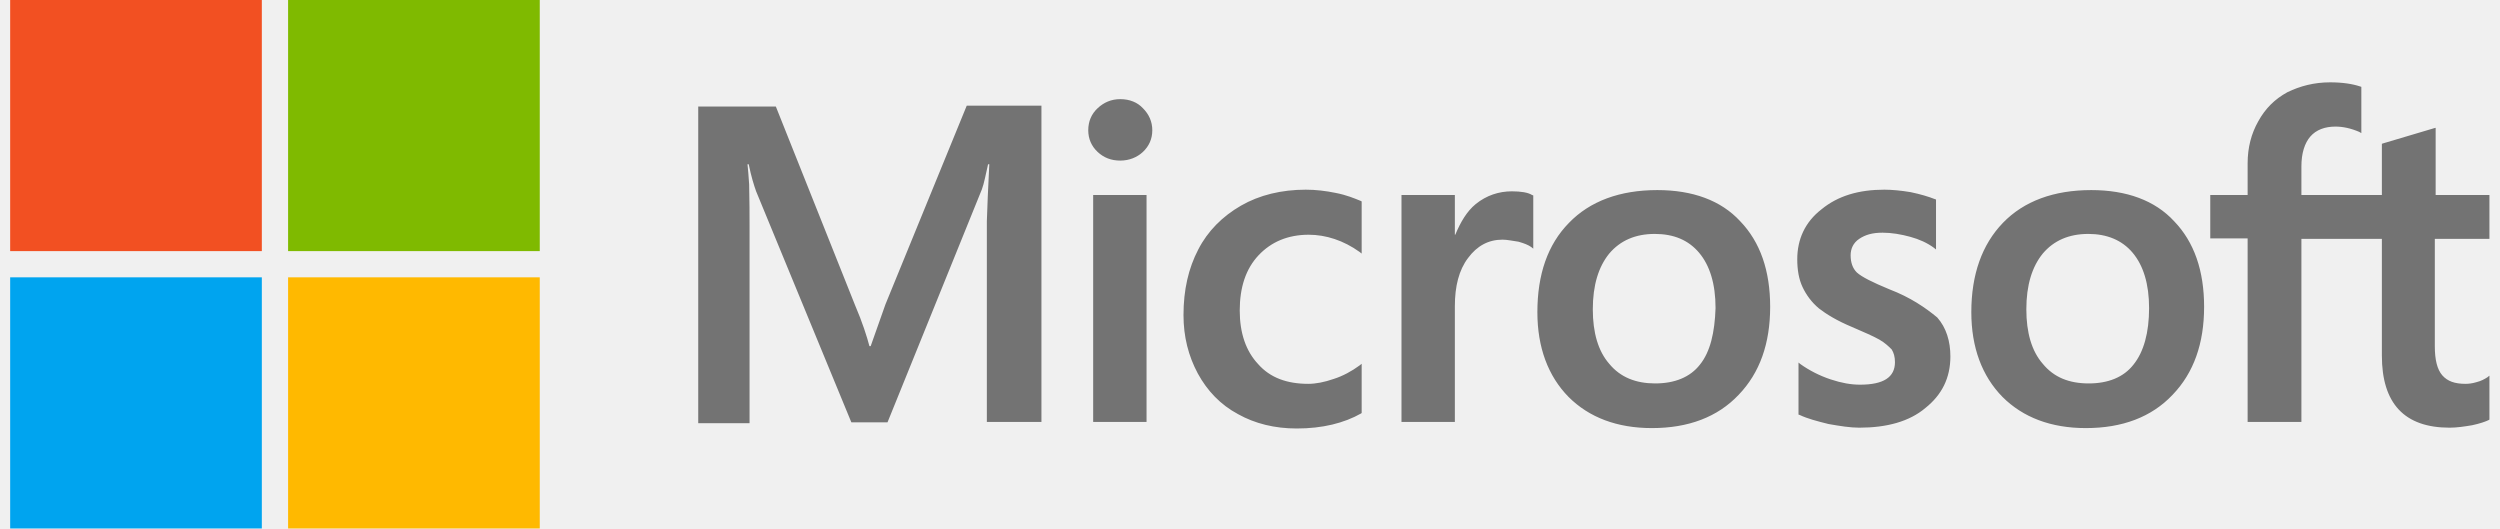
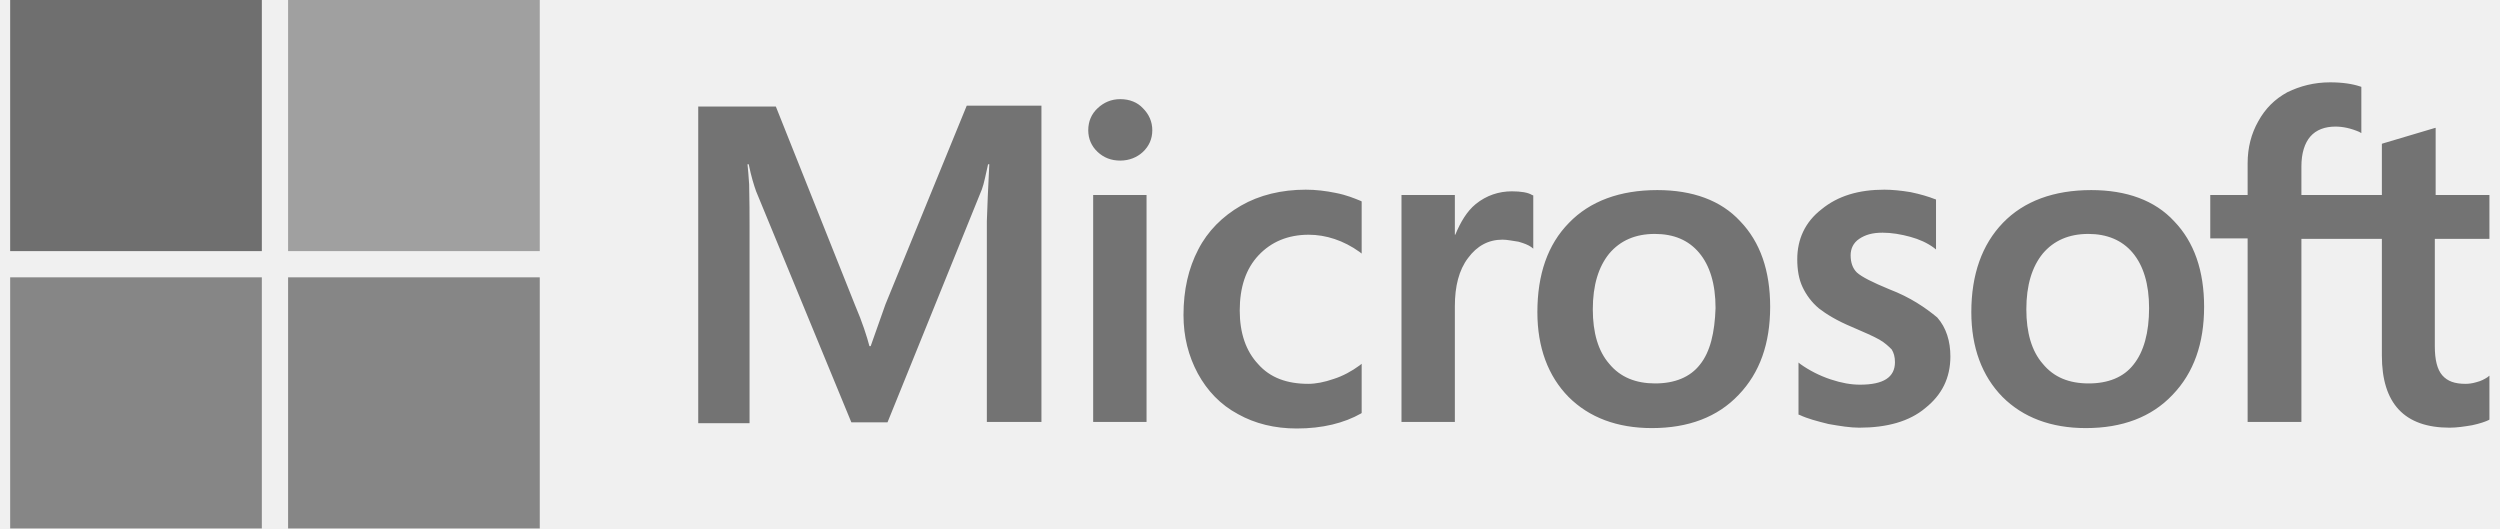
<svg xmlns="http://www.w3.org/2000/svg" width="123" height="26" viewBox="0 0 123 26" fill="none">
  <g clip-path="url(#clip0)">
    <path d="M43.564 14.975L42.837 17.031H42.776C42.655 16.567 42.432 15.862 42.069 15.016L38.171 5.24H34.353V20.82H36.878V11.206C36.878 10.602 36.878 9.916 36.858 9.07C36.837 8.647 36.797 8.324 36.777 8.082H36.837C36.959 8.687 37.1 9.13 37.201 9.413L41.887 20.78H43.665L48.31 9.312C48.411 9.05 48.512 8.526 48.613 8.082H48.674C48.613 9.231 48.573 10.259 48.553 10.884V20.76H51.239V5.2H47.563L43.564 14.975ZM53.784 9.594H56.41V20.76H53.784V9.594ZM55.117 4.878C54.673 4.878 54.309 5.039 54.006 5.321C53.703 5.603 53.542 5.966 53.542 6.409C53.542 6.833 53.703 7.195 54.006 7.478C54.309 7.76 54.673 7.901 55.117 7.901C55.562 7.901 55.945 7.74 56.228 7.478C56.531 7.195 56.693 6.833 56.693 6.409C56.693 5.986 56.531 5.623 56.228 5.321C55.966 5.039 55.582 4.878 55.117 4.878ZM65.722 9.493C65.237 9.392 64.732 9.332 64.247 9.332C63.055 9.332 61.965 9.594 61.056 10.118C60.147 10.642 59.42 11.367 58.955 12.274C58.47 13.202 58.228 14.27 58.228 15.499C58.228 16.567 58.47 17.515 58.935 18.381C59.399 19.228 60.046 19.913 60.914 20.377C61.742 20.84 62.712 21.082 63.803 21.082C65.055 21.082 66.126 20.82 66.974 20.337L66.994 20.316V17.898L66.893 17.978C66.509 18.261 66.065 18.502 65.621 18.643C65.156 18.805 64.732 18.885 64.368 18.885C63.318 18.885 62.49 18.583 61.904 17.918C61.298 17.273 60.995 16.386 60.995 15.278C60.995 14.129 61.298 13.222 61.924 12.557C62.55 11.892 63.379 11.549 64.388 11.549C65.237 11.549 66.105 11.831 66.893 12.396L66.994 12.476V9.916L66.974 9.896C66.63 9.755 66.247 9.594 65.722 9.493ZM74.387 9.413C73.74 9.413 73.135 9.614 72.609 10.037C72.165 10.4 71.862 10.924 71.599 11.549H71.579V9.594H68.953V20.76H71.579V15.056C71.579 14.088 71.781 13.282 72.225 12.698C72.67 12.093 73.236 11.791 73.922 11.791C74.165 11.791 74.407 11.851 74.71 11.892C74.993 11.972 75.195 12.053 75.336 12.154L75.437 12.234V9.614L75.376 9.594C75.195 9.473 74.831 9.413 74.387 9.413ZM81.537 9.352C79.699 9.352 78.225 9.896 77.194 10.964C76.144 12.033 75.639 13.504 75.639 15.358C75.639 17.092 76.164 18.502 77.174 19.53C78.184 20.538 79.558 21.062 81.275 21.062C83.072 21.062 84.506 20.518 85.537 19.43C86.587 18.341 87.092 16.89 87.092 15.096C87.092 13.323 86.607 11.912 85.617 10.884C84.668 9.856 83.274 9.352 81.537 9.352ZM83.638 17.938C83.153 18.563 82.385 18.865 81.436 18.865C80.487 18.865 79.719 18.563 79.174 17.898C78.629 17.273 78.366 16.366 78.366 15.217C78.366 14.028 78.649 13.121 79.174 12.476C79.719 11.831 80.467 11.509 81.416 11.509C82.345 11.509 83.072 11.811 83.597 12.436C84.123 13.061 84.405 13.967 84.405 15.157C84.365 16.366 84.143 17.313 83.638 17.938ZM92.949 14.23C92.121 13.887 91.596 13.625 91.354 13.403C91.152 13.202 91.051 12.919 91.051 12.557C91.051 12.254 91.172 11.952 91.475 11.751C91.778 11.549 92.121 11.448 92.626 11.448C93.071 11.448 93.535 11.529 93.98 11.65C94.424 11.771 94.828 11.952 95.151 12.194L95.252 12.274V9.816L95.191 9.795C94.888 9.675 94.484 9.554 94 9.453C93.515 9.372 93.071 9.332 92.707 9.332C91.455 9.332 90.424 9.634 89.617 10.299C88.809 10.924 88.425 11.771 88.425 12.758C88.425 13.282 88.506 13.746 88.688 14.129C88.869 14.512 89.132 14.874 89.495 15.177C89.859 15.459 90.384 15.781 91.111 16.084C91.717 16.346 92.182 16.547 92.465 16.709C92.747 16.87 92.929 17.051 93.071 17.192C93.172 17.354 93.232 17.555 93.232 17.817C93.232 18.563 92.667 18.926 91.515 18.926C91.071 18.926 90.606 18.845 90.061 18.664C89.516 18.482 89.011 18.22 88.587 17.918L88.486 17.837V20.397L88.546 20.417C88.93 20.599 89.394 20.72 89.96 20.861C90.525 20.961 91.031 21.042 91.475 21.042C92.828 21.042 93.939 20.74 94.727 20.075C95.535 19.43 95.959 18.603 95.959 17.535C95.959 16.789 95.757 16.124 95.313 15.62C94.727 15.136 94 14.633 92.949 14.23ZM102.887 9.352C101.049 9.352 99.575 9.896 98.544 10.964C97.514 12.033 96.989 13.504 96.989 15.358C96.989 17.092 97.514 18.502 98.524 19.53C99.534 20.538 100.908 21.062 102.625 21.062C104.422 21.062 105.856 20.518 106.886 19.43C107.937 18.341 108.442 16.89 108.442 15.096C108.442 13.323 107.957 11.912 106.967 10.884C106.018 9.856 104.624 9.352 102.887 9.352ZM104.968 17.938C104.483 18.563 103.715 18.865 102.766 18.865C101.796 18.865 101.049 18.563 100.504 17.898C99.958 17.273 99.696 16.366 99.696 15.217C99.696 14.028 99.978 13.121 100.504 12.476C101.049 11.831 101.796 11.509 102.746 11.509C103.655 11.509 104.402 11.811 104.927 12.436C105.452 13.061 105.735 13.967 105.735 15.157C105.735 16.366 105.473 17.313 104.968 17.938ZM122.48 11.751V9.594H119.834V6.288L119.753 6.309L117.248 7.054L117.188 7.075V9.594H113.229V8.183C113.229 7.538 113.39 7.034 113.673 6.712C113.956 6.389 114.38 6.228 114.905 6.228C115.269 6.228 115.653 6.309 116.077 6.49L116.178 6.55V4.273L116.117 4.253C115.754 4.132 115.269 4.051 114.643 4.051C113.855 4.051 113.168 4.233 112.542 4.535C111.916 4.878 111.451 5.341 111.108 5.966C110.765 6.571 110.583 7.256 110.583 8.042V9.594H108.745V11.73H110.583V20.76H113.229V11.751H117.188V17.495C117.188 19.853 118.299 21.042 120.521 21.042C120.884 21.042 121.268 20.982 121.631 20.921C122.015 20.84 122.298 20.74 122.46 20.659L122.48 20.639V18.482L122.379 18.563C122.217 18.664 122.076 18.744 121.833 18.805C121.631 18.865 121.45 18.885 121.308 18.885C120.783 18.885 120.42 18.764 120.157 18.462C119.915 18.18 119.793 17.716 119.793 17.031V11.751H122.48Z" fill="#737373" />
-     <path d="M0.5 0H12.882V12.355H0.5V0Z" fill="#F25022" />
-     <path d="M14.174 0H26.556V12.355H14.174V0Z" fill="#7FBA00" />
-     <path d="M0.5 13.645H12.882V26H0.5V13.645Z" fill="#00A4EF" />
-     <path d="M14.174 13.645H26.556V26H14.174V13.645Z" fill="#FFB900" />
+     <path d="M0.5 0H12.882V12.355H0.5V0Z" fill="#6F6F6F" />
+     <path d="M14.174 0H26.556V12.355H14.174V0Z" fill="#A0A0A0" />
+     <path d="M0.5 13.645H12.882V26H0.5V13.645Z" fill="#868686" />
+     <path d="M14.174 13.645H26.556V26H14.174V13.645Z" fill="#868686" />
  </g>
  <defs>
    <clipPath id="clip0">
      <rect width="123" height="26" fill="white" />
    </clipPath>
  </defs>
</svg>
